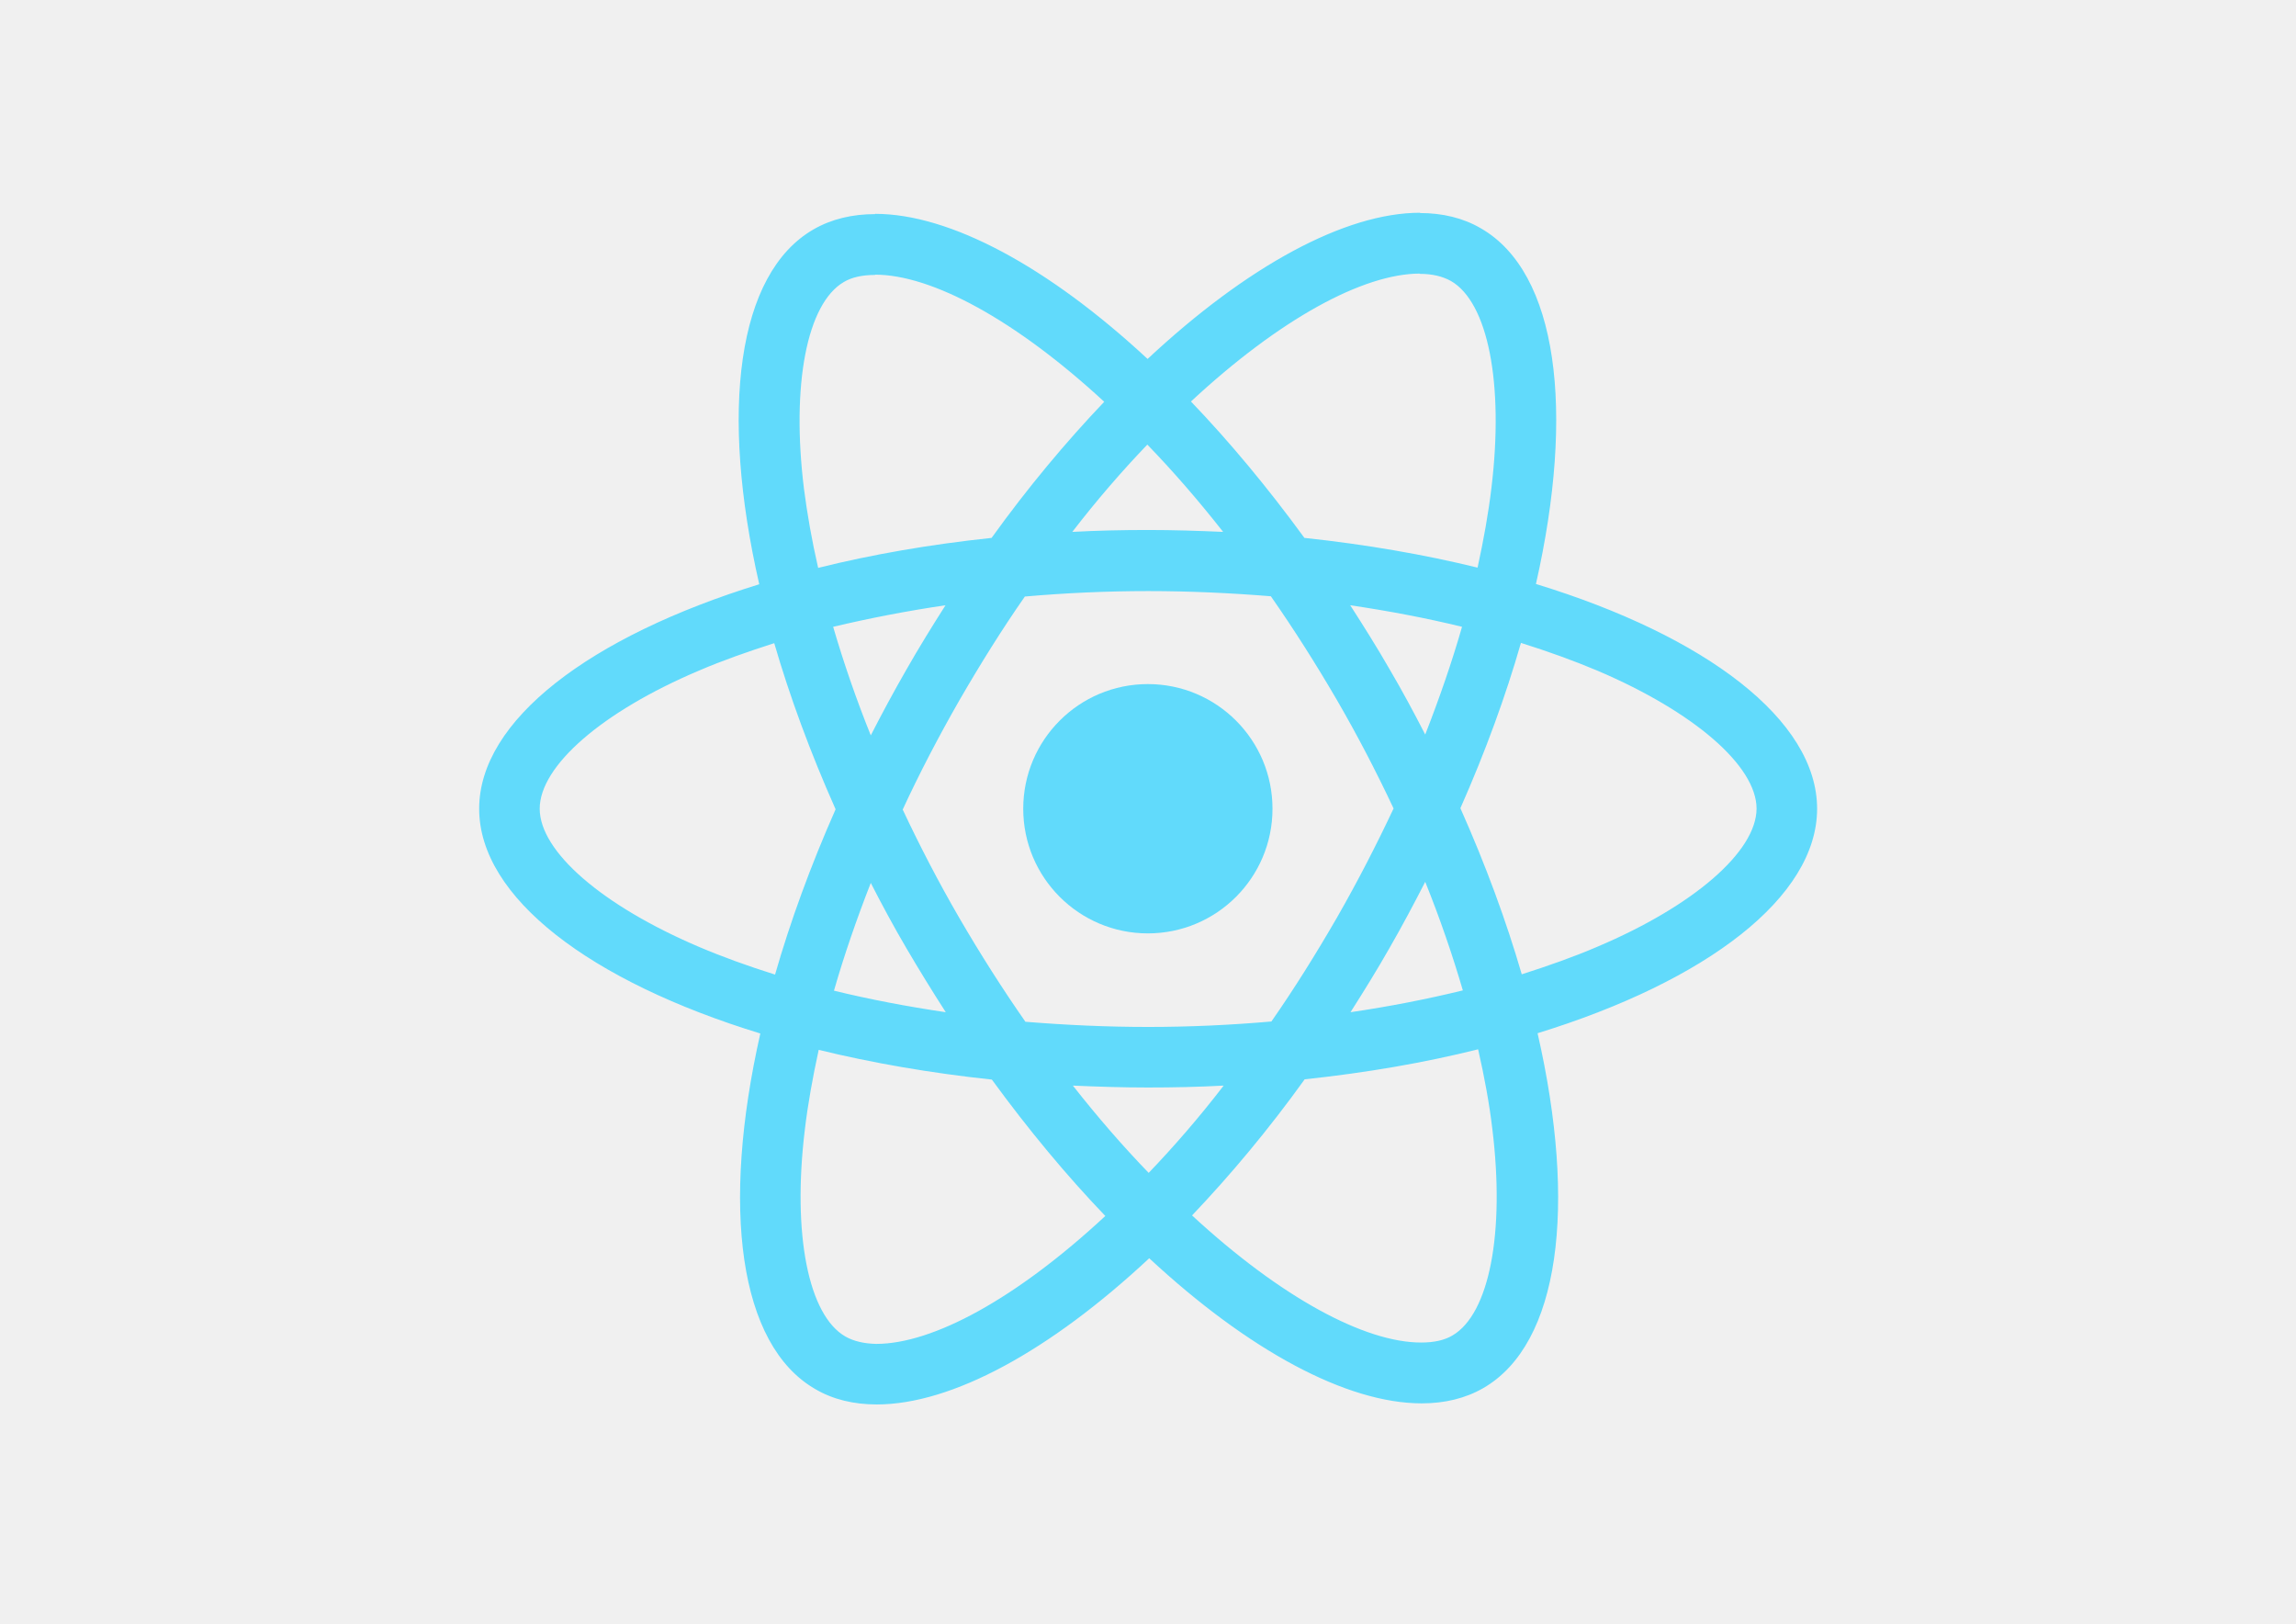
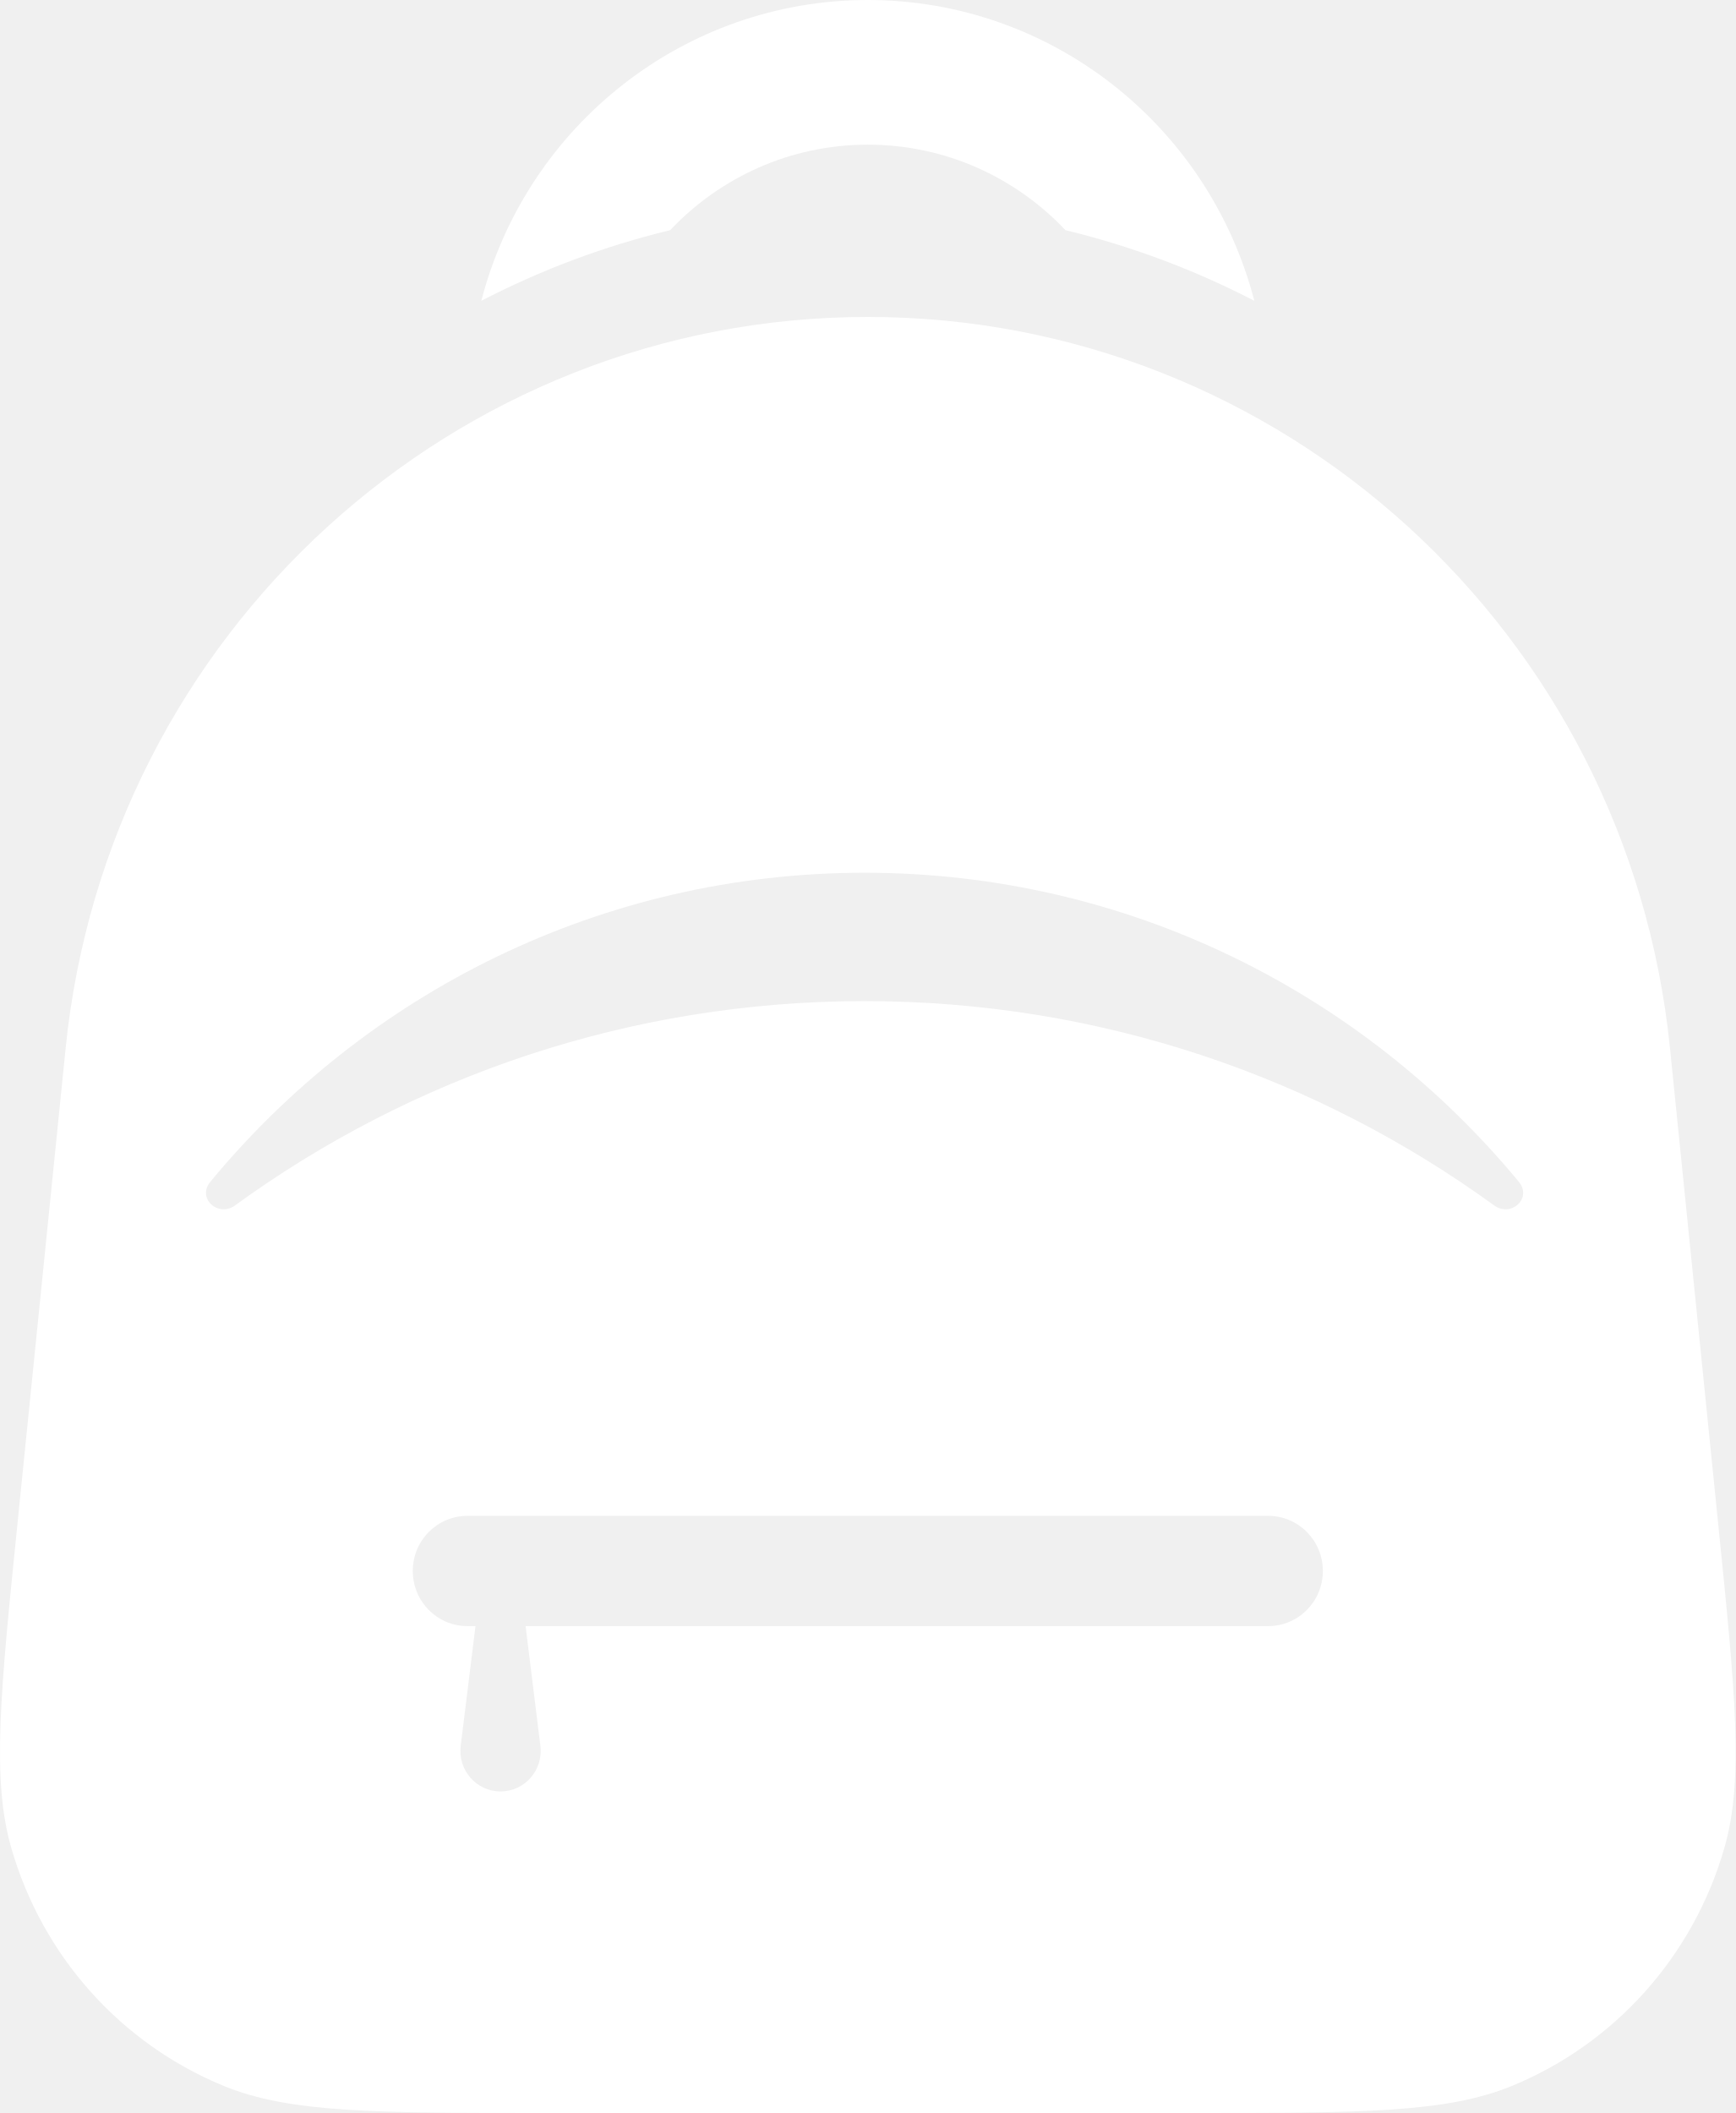
- <svg xmlns="http://www.w3.org/2000/svg" viewBox="0 0 841.9 595.3">
-   <g fill="#61DAFB">
-     <path d="M666.3 296.5c0-32.5-40.7-63.3-103.1-82.4 14.4-63.6 8-114.2-20.2-130.4-6.5-3.8-14.1-5.6-22.4-5.6v22.3c4.6 0 8.3.9 11.4 2.6 13.6 7.8 19.5 37.5 14.9 75.7-1.1 9.4-2.9 19.3-5.1 29.4-19.6-4.8-41-8.5-63.5-10.9-13.5-18.5-27.5-35.3-41.6-50 32.6-30.3 63.2-46.9 84-46.9V78c-27.5 0-63.5 19.6-99.9 53.6-36.4-33.8-72.4-53.2-99.9-53.2v22.3c20.7 0 51.4 16.5 84 46.6-14 14.7-28 31.4-41.3 49.9-22.6 2.4-44 6.1-63.6 11-2.3-10-4-19.7-5.2-29-4.7-38.2 1.1-67.9 14.6-75.8 3-1.8 6.9-2.6 11.5-2.6V78.5c-8.4 0-16 1.8-22.6 5.6-28.1 16.2-34.4 66.7-19.9 130.1-62.2 19.2-102.7 49.9-102.7 82.3 0 32.5 40.7 63.3 103.1 82.4-14.4 63.6-8 114.2 20.2 130.4 6.5 3.8 14.1 5.6 22.5 5.6 27.5 0 63.5-19.6 99.9-53.6 36.4 33.8 72.4 53.2 99.9 53.2 8.4 0 16-1.8 22.6-5.6 28.1-16.2 34.4-66.7 19.9-130.1 62-19.1 102.5-49.9 102.5-82.3zm-130.2-66.7c-3.7 12.9-8.3 26.2-13.5 39.5-4.1-8-8.4-16-13.1-24-4.6-8-9.5-15.8-14.4-23.4 14.2 2.1 27.9 4.7 41 7.9zm-45.8 106.5c-7.8 13.5-15.8 26.3-24.1 38.2-14.9 1.3-30 2-45.2 2-15.1 0-30.2-.7-45-1.9-8.3-11.9-16.4-24.6-24.2-38-7.6-13.1-14.5-26.4-20.8-39.8 6.2-13.4 13.2-26.8 20.7-39.9 7.8-13.5 15.8-26.3 24.1-38.2 14.9-1.3 30-2 45.2-2 15.1 0 30.2.7 45 1.9 8.3 11.9 16.4 24.6 24.2 38 7.6 13.1 14.5 26.4 20.8 39.8-6.3 13.4-13.2 26.8-20.7 39.9zm32.3-13c5.4 13.4 10 26.8 13.8 39.8-13.1 3.2-26.9 5.9-41.2 8 4.9-7.7 9.8-15.6 14.4-23.7 4.6-8 8.9-16.1 13-24.1zM421.2 430c-9.3-9.6-18.6-20.3-27.8-32 9 .4 18.2.7 27.5.7 9.4 0 18.7-.2 27.8-.7-9 11.7-18.3 22.4-27.5 32zm-74.4-58.9c-14.2-2.1-27.9-4.7-41-7.9 3.7-12.9 8.3-26.2 13.5-39.5 4.1 8 8.4 16 13.1 24 4.7 8 9.5 15.8 14.4 23.4zM420.7 163c9.3 9.6 18.6 20.3 27.8 32-9-.4-18.2-.7-27.5-.7-9.4 0-18.7.2-27.8.7 9-11.7 18.3-22.4 27.5-32zm-74 58.9c-4.9 7.7-9.8 15.6-14.4 23.7-4.6 8-8.9 16-13 24-5.4-13.4-10-26.8-13.8-39.8 13.1-3.1 26.9-5.8 41.2-7.9zm-90.5 125.2c-35.4-15.1-58.3-34.9-58.3-50.6 0-15.7 22.9-35.6 58.3-50.6 8.6-3.7 18-7 27.7-10.1 5.7 19.6 13.2 40 22.5 60.9-9.2 20.8-16.6 41.1-22.2 60.6-9.9-3.1-19.3-6.5-28-10.2zM310 490c-13.6-7.8-19.5-37.5-14.9-75.7 1.1-9.4 2.9-19.3 5.1-29.4 19.6 4.8 41 8.5 63.5 10.9 13.5 18.5 27.5 35.3 41.6 50-32.6 30.3-63.2 46.9-84 46.9-4.5-.1-8.3-1-11.3-2.7zm237.2-76.2c4.7 38.2-1.1 67.9-14.6 75.8-3 1.8-6.9 2.6-11.5 2.6-20.7 0-51.4-16.5-84-46.6 14-14.7 28-31.4 41.3-49.9 22.6-2.4 44-6.1 63.6-11 2.3 10.1 4.1 19.8 5.2 29.1zm38.5-66.7c-8.6 3.7-18 7-27.7 10.1-5.7-19.6-13.2-40-22.5-60.9 9.2-20.8 16.6-41.1 22.2-60.6 9.9 3.1 19.3 6.5 28.1 10.2 35.4 15.1 58.3 34.9 58.3 50.6-.1 15.7-23 35.6-58.4 50.6zM320.8 78.4z" />
-     <circle cx="420.9" cy="296.5" r="45.7" />
-     <path d="M520.5 78.1z" />
-   </g>
+ <svg xmlns="http://www.w3.org/2000/svg" width="23" height="28" viewBox="0 0 23 28" fill="none">
+   <path fill-rule="evenodd" clip-rule="evenodd" d="M11.5 0C9.082 0 6.985 1.651 6.378 3.986C7.164 3.579 8.003 3.262 8.881 3.05C9.54 2.352 10.47 1.917 11.5 1.917C12.53 1.917 13.46 2.352 14.119 3.05C14.997 3.262 15.836 3.579 16.622 3.986C16.015 1.651 13.918 0 11.5 0ZM0.87 13.889C1.428 8.385 6.02 4.2 11.5 4.2C16.98 4.2 21.572 8.385 22.13 13.889L22.766 20.166C22.997 22.441 23.112 23.579 22.85 24.49C22.437 25.922 21.398 27.084 20.028 27.644C19.157 28 18.024 28 15.759 28H7.241C4.976 28 3.843 28 2.972 27.644C1.602 27.084 0.563 25.922 0.15 24.49C-0.112 23.579 0.003 22.441 0.234 20.166L0.87 13.889ZM6.194 21.548H6.301L6.105 23.135C6.065 23.456 6.313 23.739 6.633 23.739C6.953 23.739 7.201 23.456 7.161 23.135L6.965 21.548H16.806C17.206 21.548 17.53 21.221 17.53 20.817C17.53 20.414 17.206 20.087 16.806 20.087H6.194C5.794 20.087 5.47 20.414 5.47 20.817C5.47 21.221 5.794 21.548 6.194 21.548ZM3.115 15.973C2.889 16.137 2.608 15.878 2.786 15.662C4.853 13.159 7.97 11.565 11.457 11.565C14.944 11.565 18.061 13.159 20.128 15.662C20.306 15.878 20.026 16.137 19.799 15.973C17.453 14.269 14.572 13.266 11.457 13.266C8.342 13.266 5.461 14.269 3.115 15.973Z" fill="white" />
</svg>
